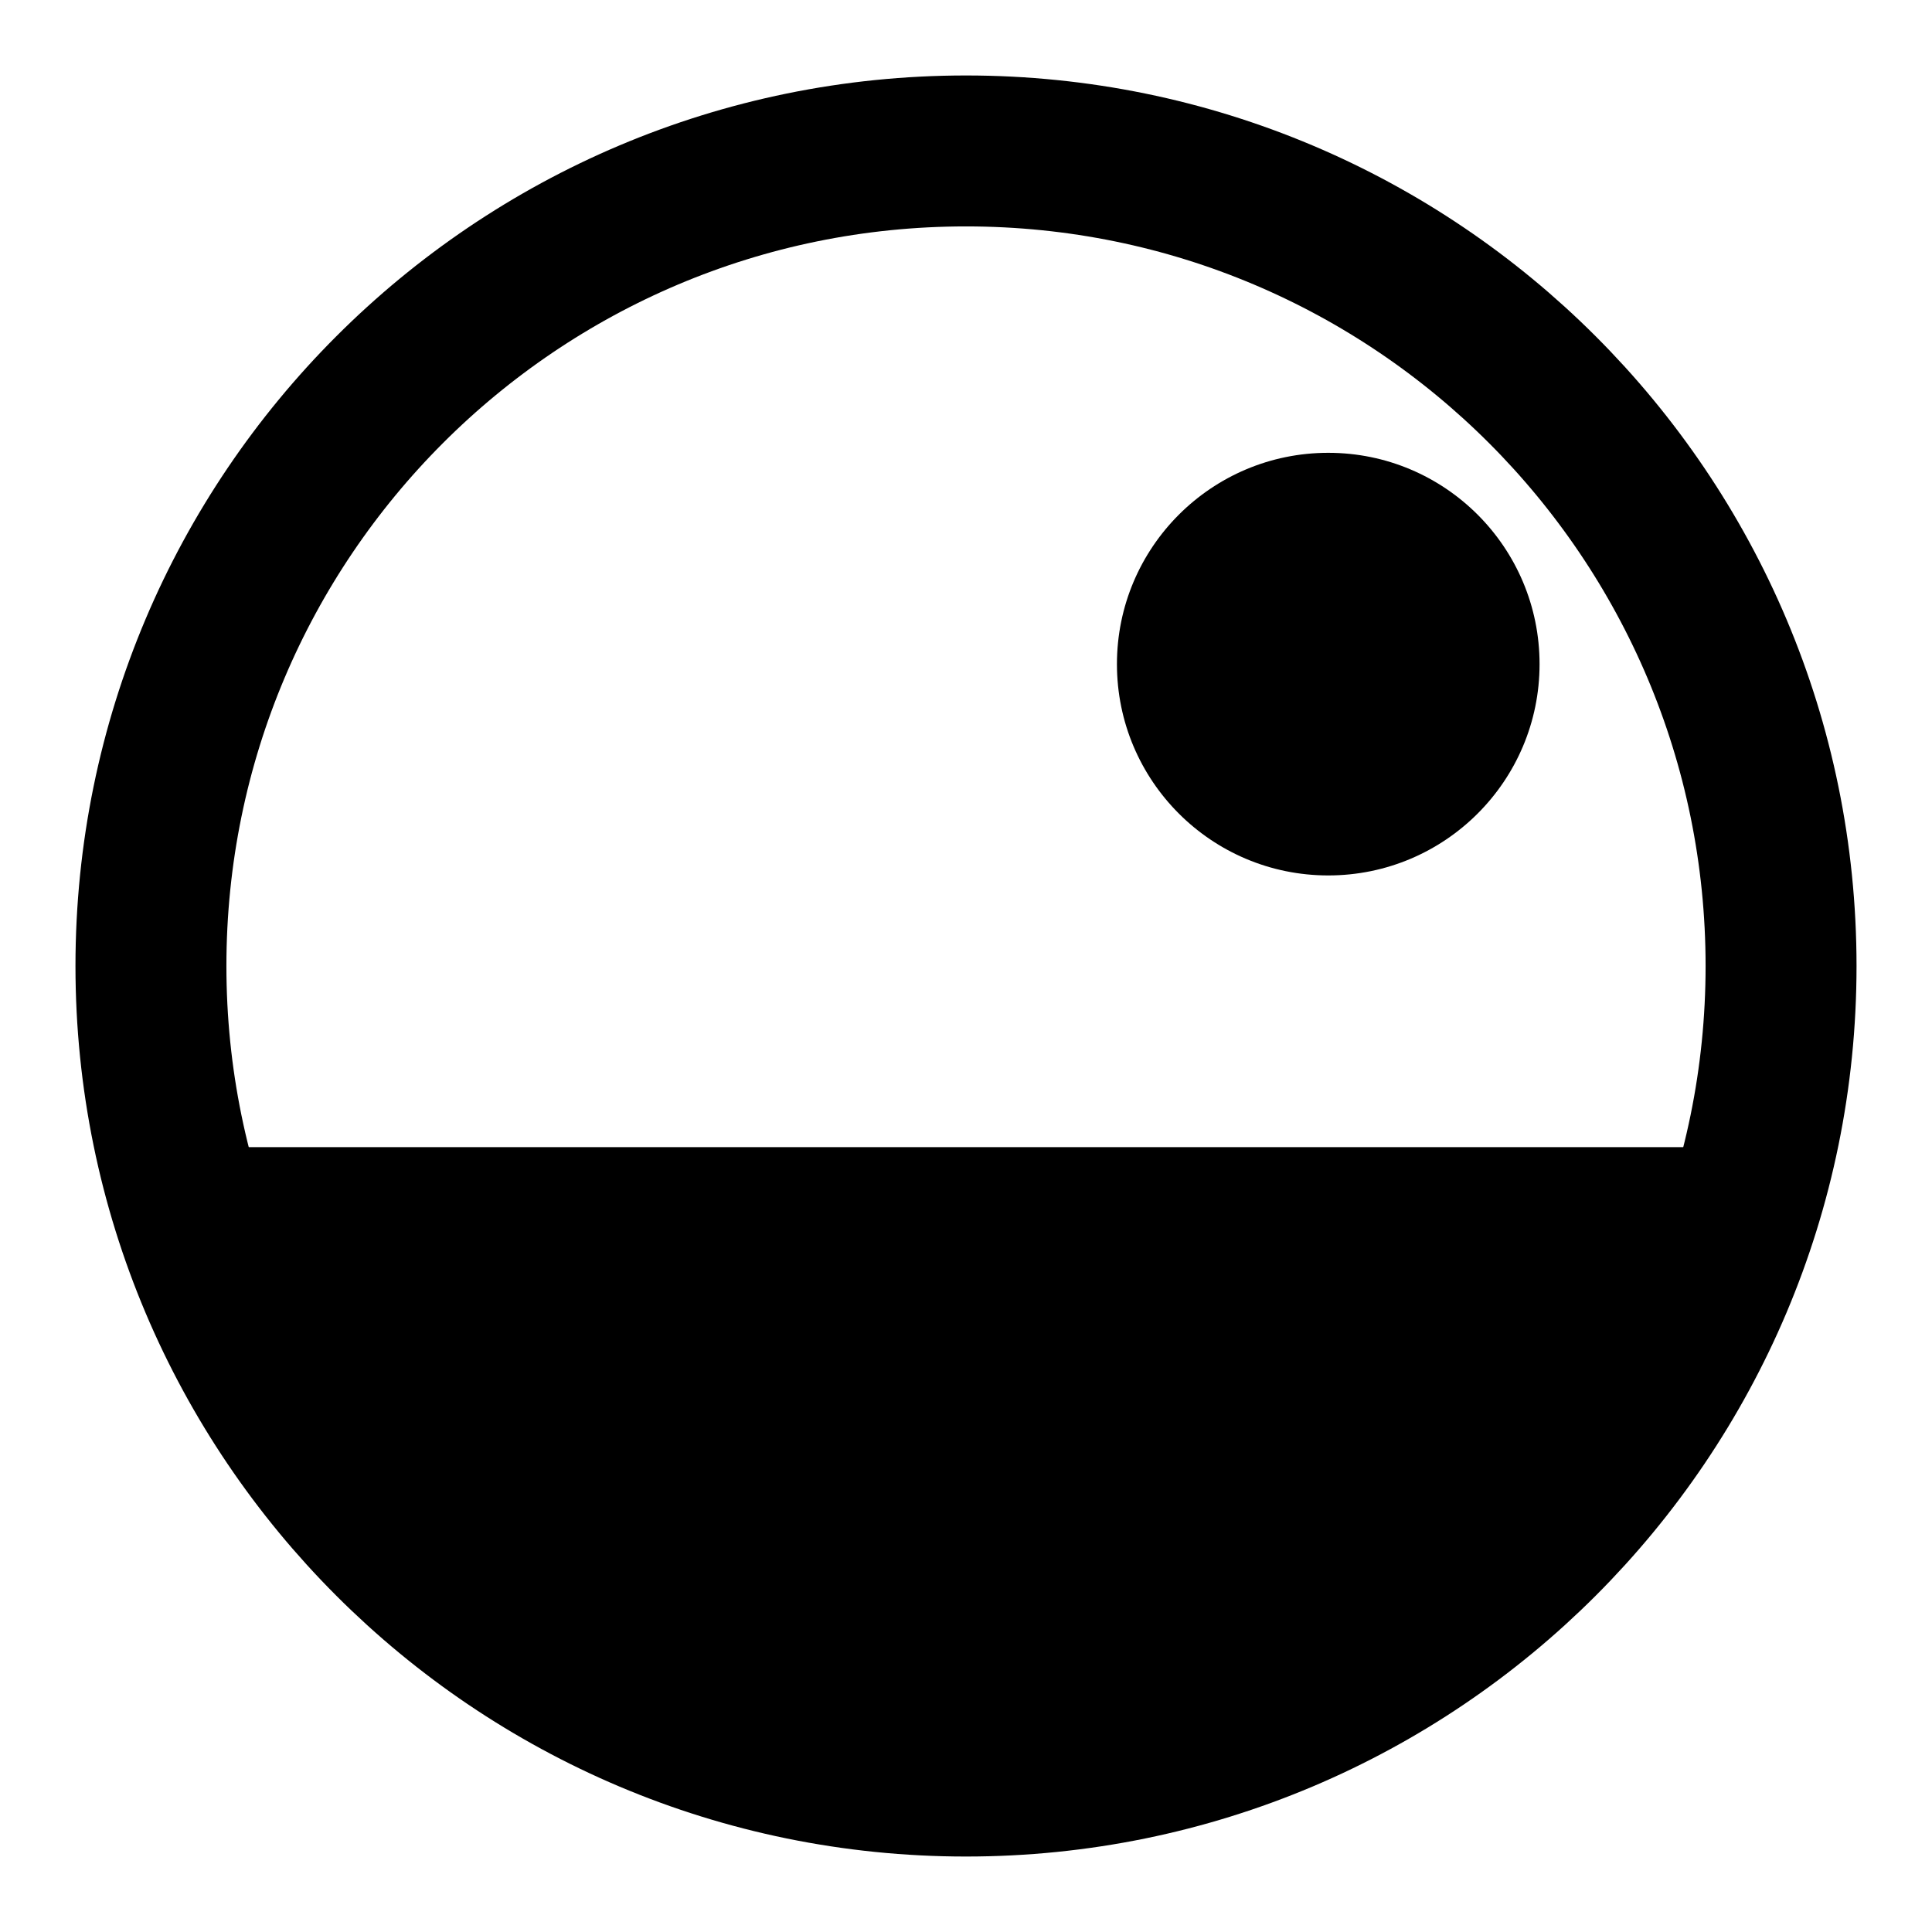
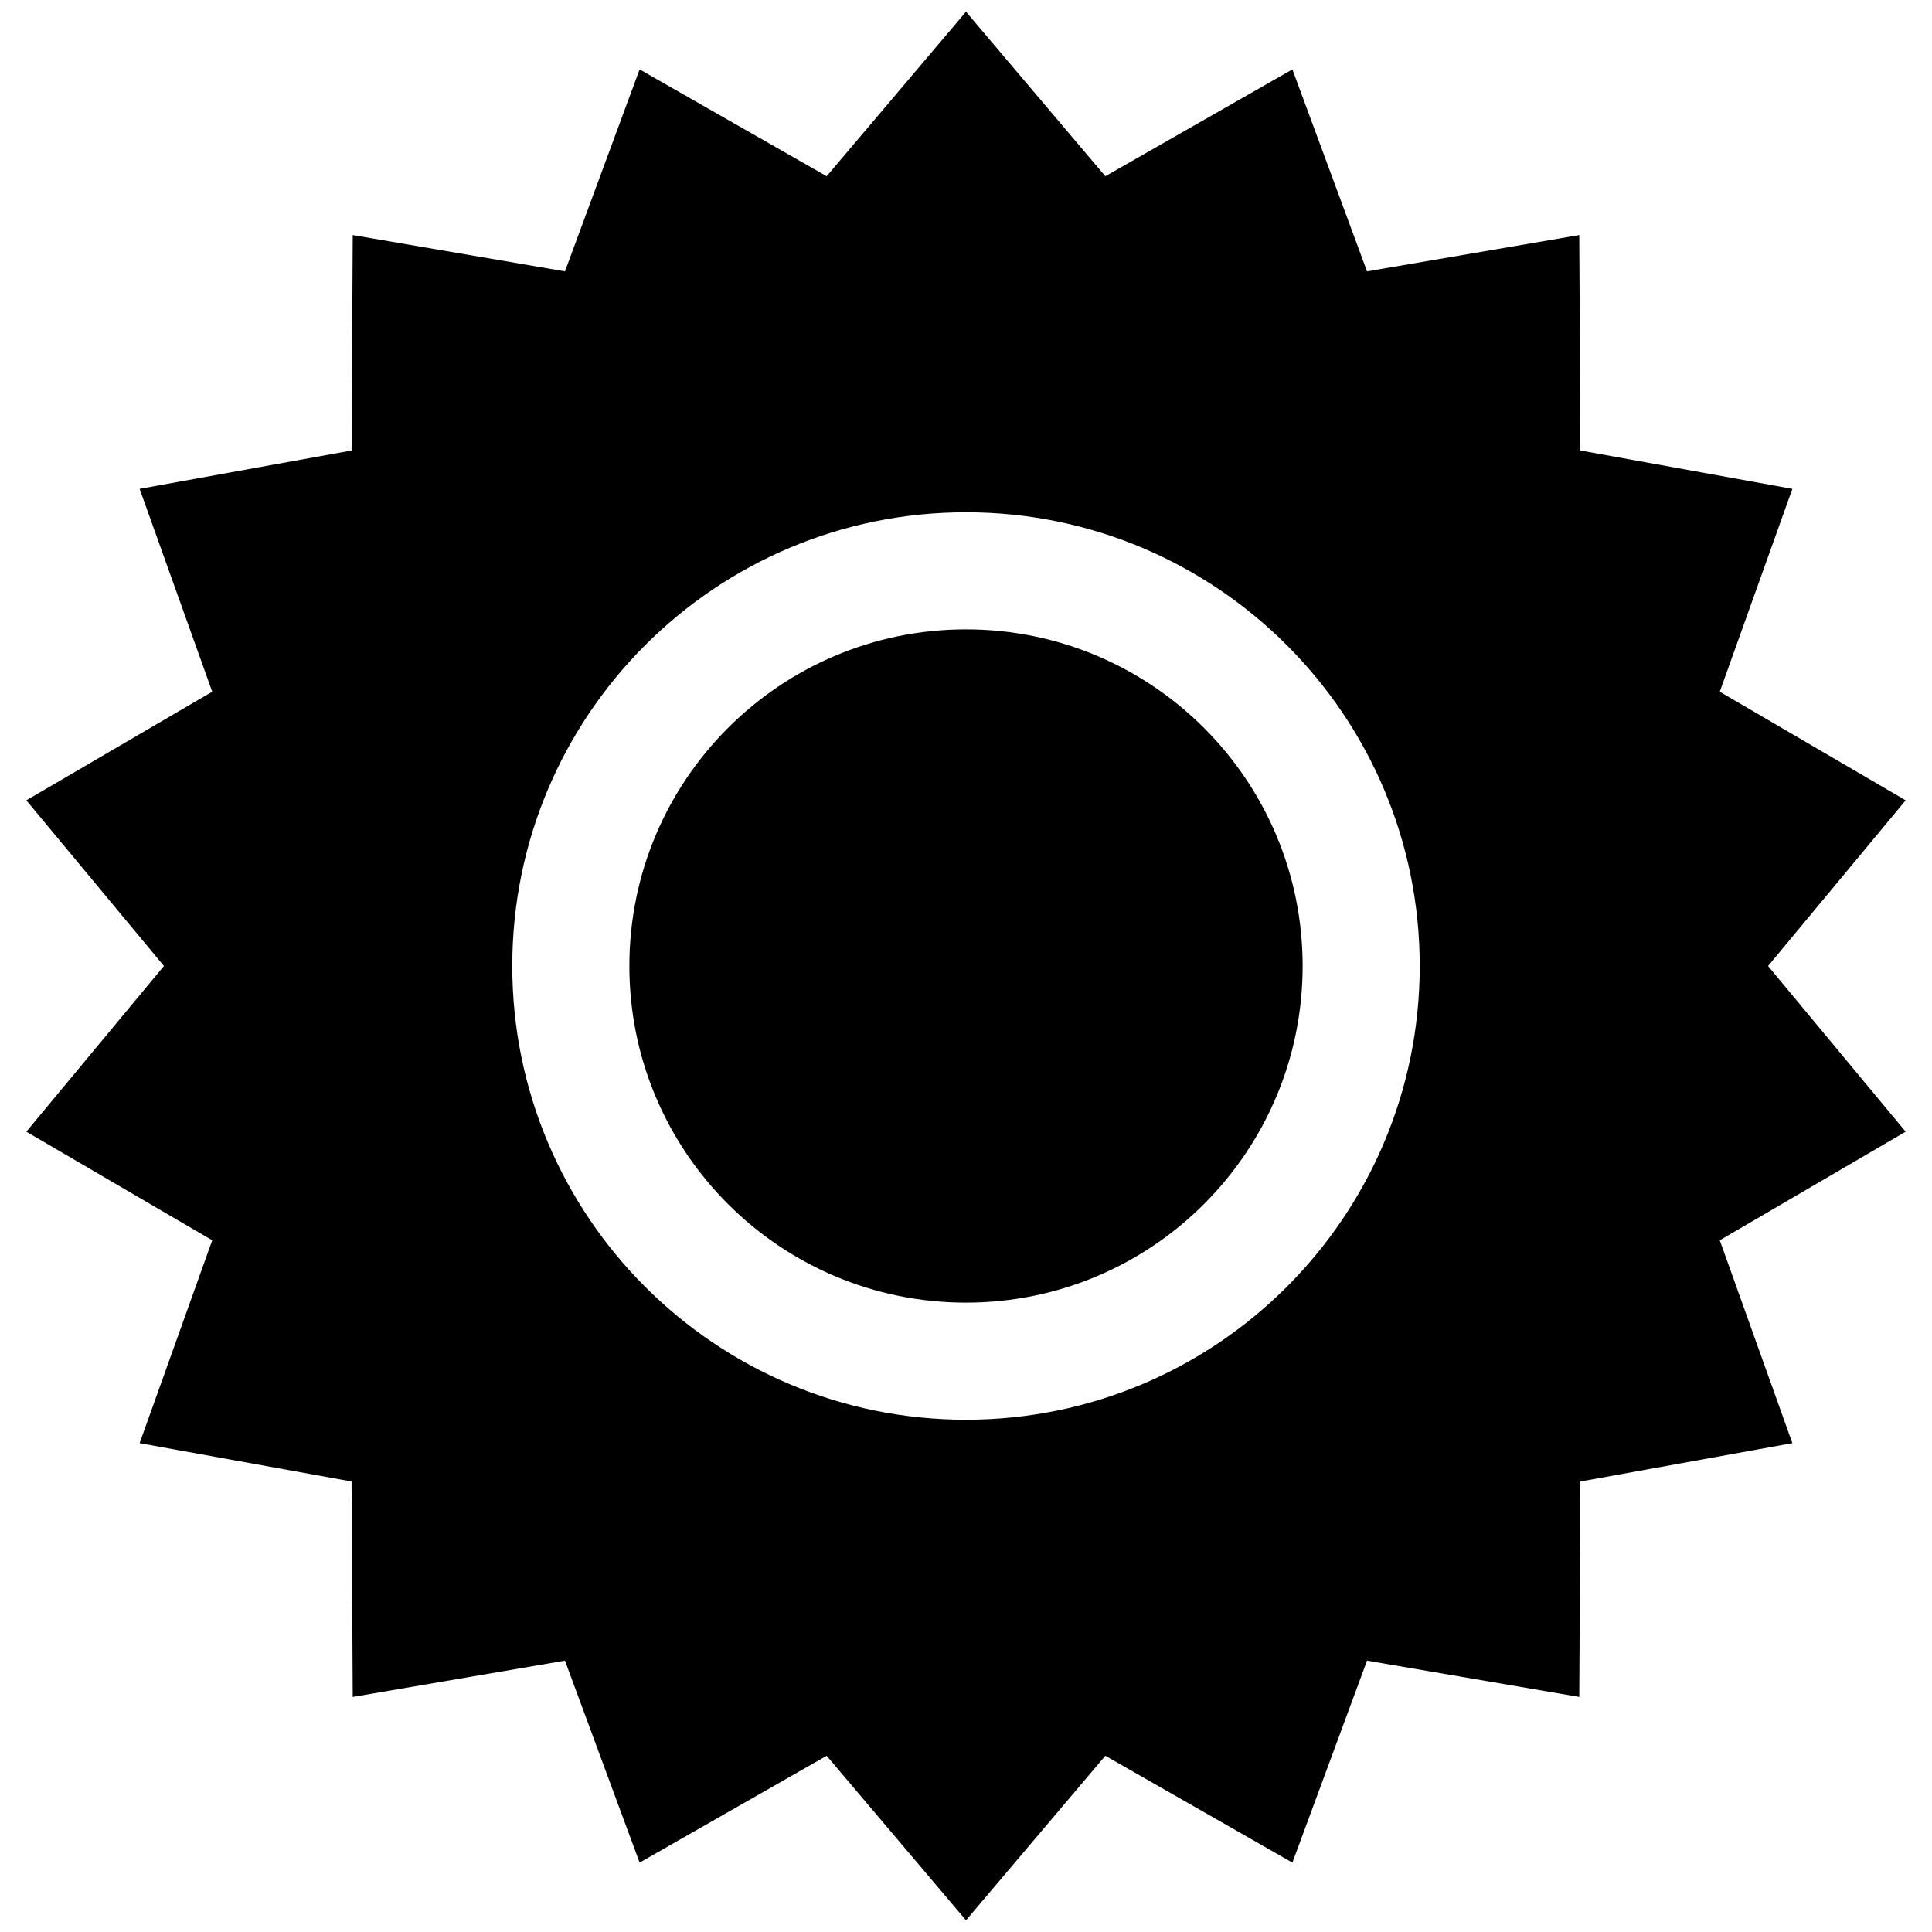
- <svg xmlns="http://www.w3.org/2000/svg" width="64" height="64" viewBox="0 0 64 64">
-   <g transform="translate(0,0) scale(1.0)">
-     <circle cx="32" cy="32" r="27" fill="none" stroke="#000000" stroke-width="5" />
-     <path d="M5.68 38 A 27 27 0 0 0 58.32 38 Z" fill="#000000" />
-     <circle cx="44" cy="22" r="7" fill="#000000" />
-   </g>
+ <svg xmlns="http://www.w3.org/2000/svg" width="512" height="512" viewBox="-1 -1 66 66" role="img" aria-label="Resicard">
+   <path fill-rule="evenodd" clip-rule="evenodd" d="M32.00 -0.60L36.76 5.02L43.15 1.37L45.70 8.27L52.95 7.03L52.99 14.39L60.23 15.70L57.75 22.63L64.10 26.34L59.40 32.00L64.10 37.66L57.75 41.37L60.23 48.30L52.99 49.61L52.95 56.97L45.70 55.73L43.15 62.63L36.76 58.98L32.00 64.60L27.24 58.98L20.85 62.63L18.30 55.73L11.05 56.97L11.01 49.61L3.77 48.30L6.25 41.37L-0.10 37.66L4.60 32.00L-0.10 26.34L6.25 22.63L3.77 15.70L11.01 14.39L11.05 7.03L18.30 8.27L20.85 1.37L27.24 5.02L32.00 -0.60ZM16.50 32a15.5 15.5 0 1 0 31.00 0a15.5 15.5 0 1 0 -31.00 0ZM20.50 32a11.5 11.5 0 1 0 23.00 0a11.5 11.5 0 1 0 -23.00 0Z" fill="#000000" />
+   <circle cx="32" cy="32" r="7.5" fill="#000000" />
</svg>
